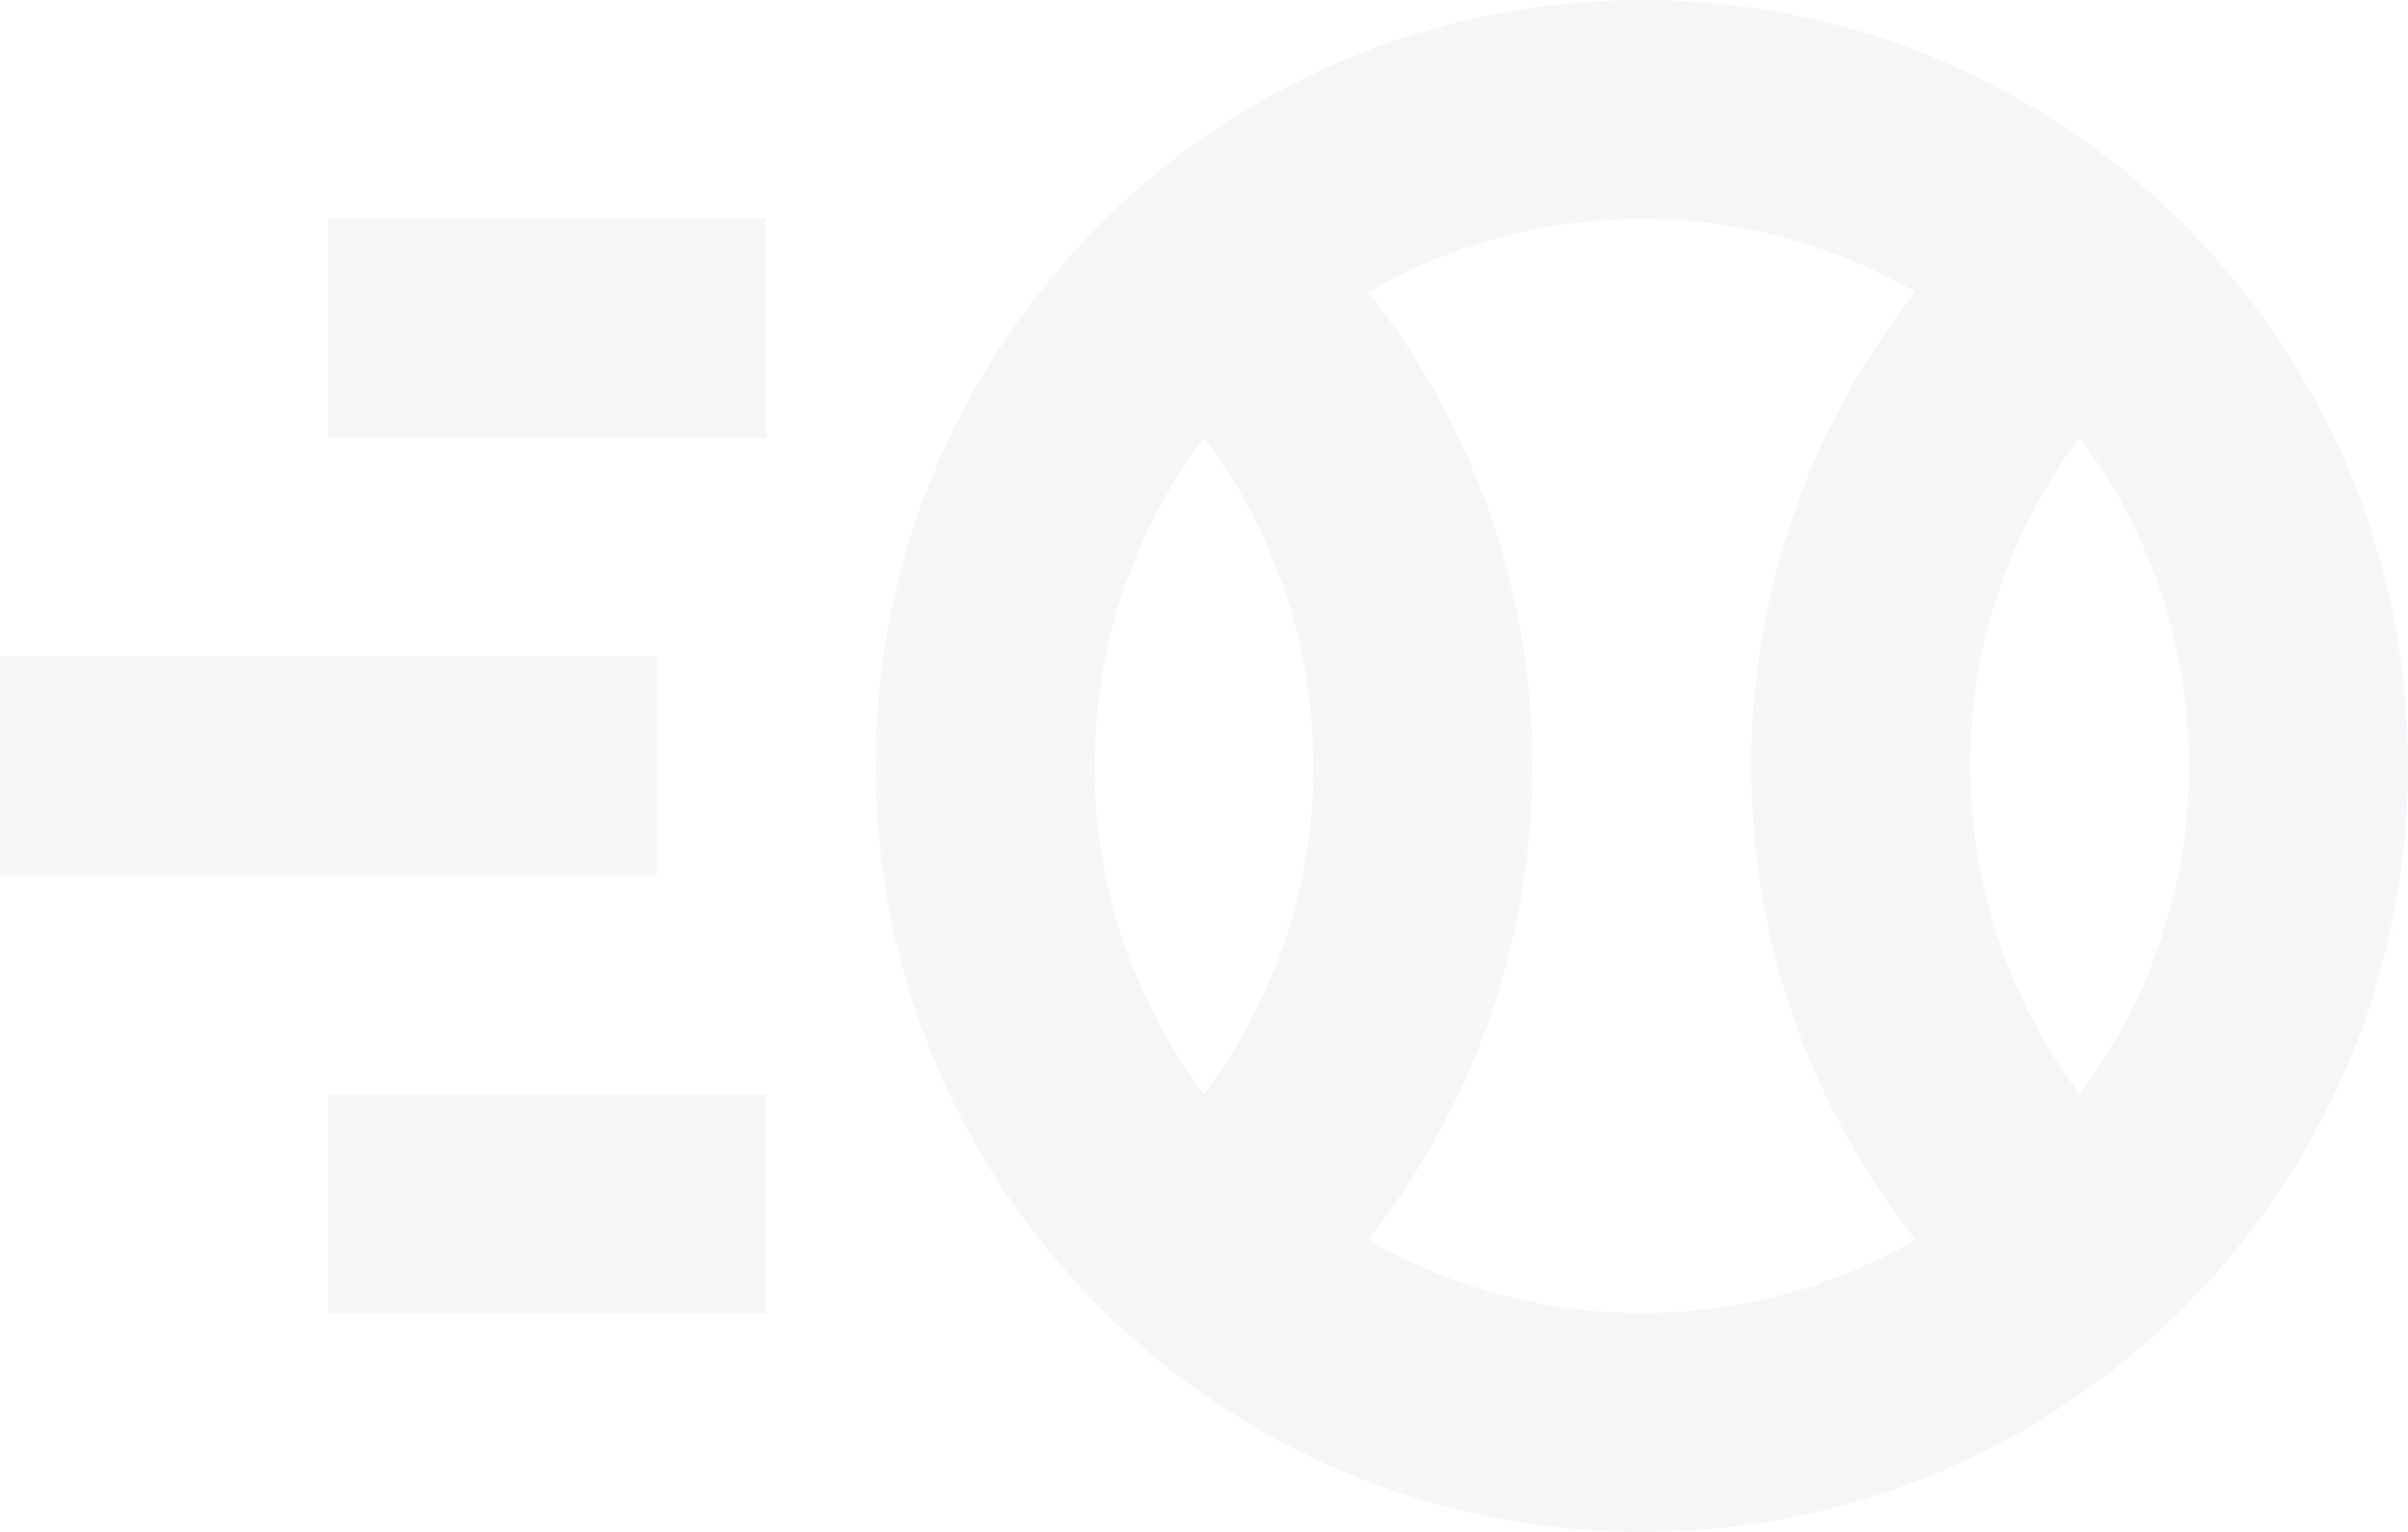
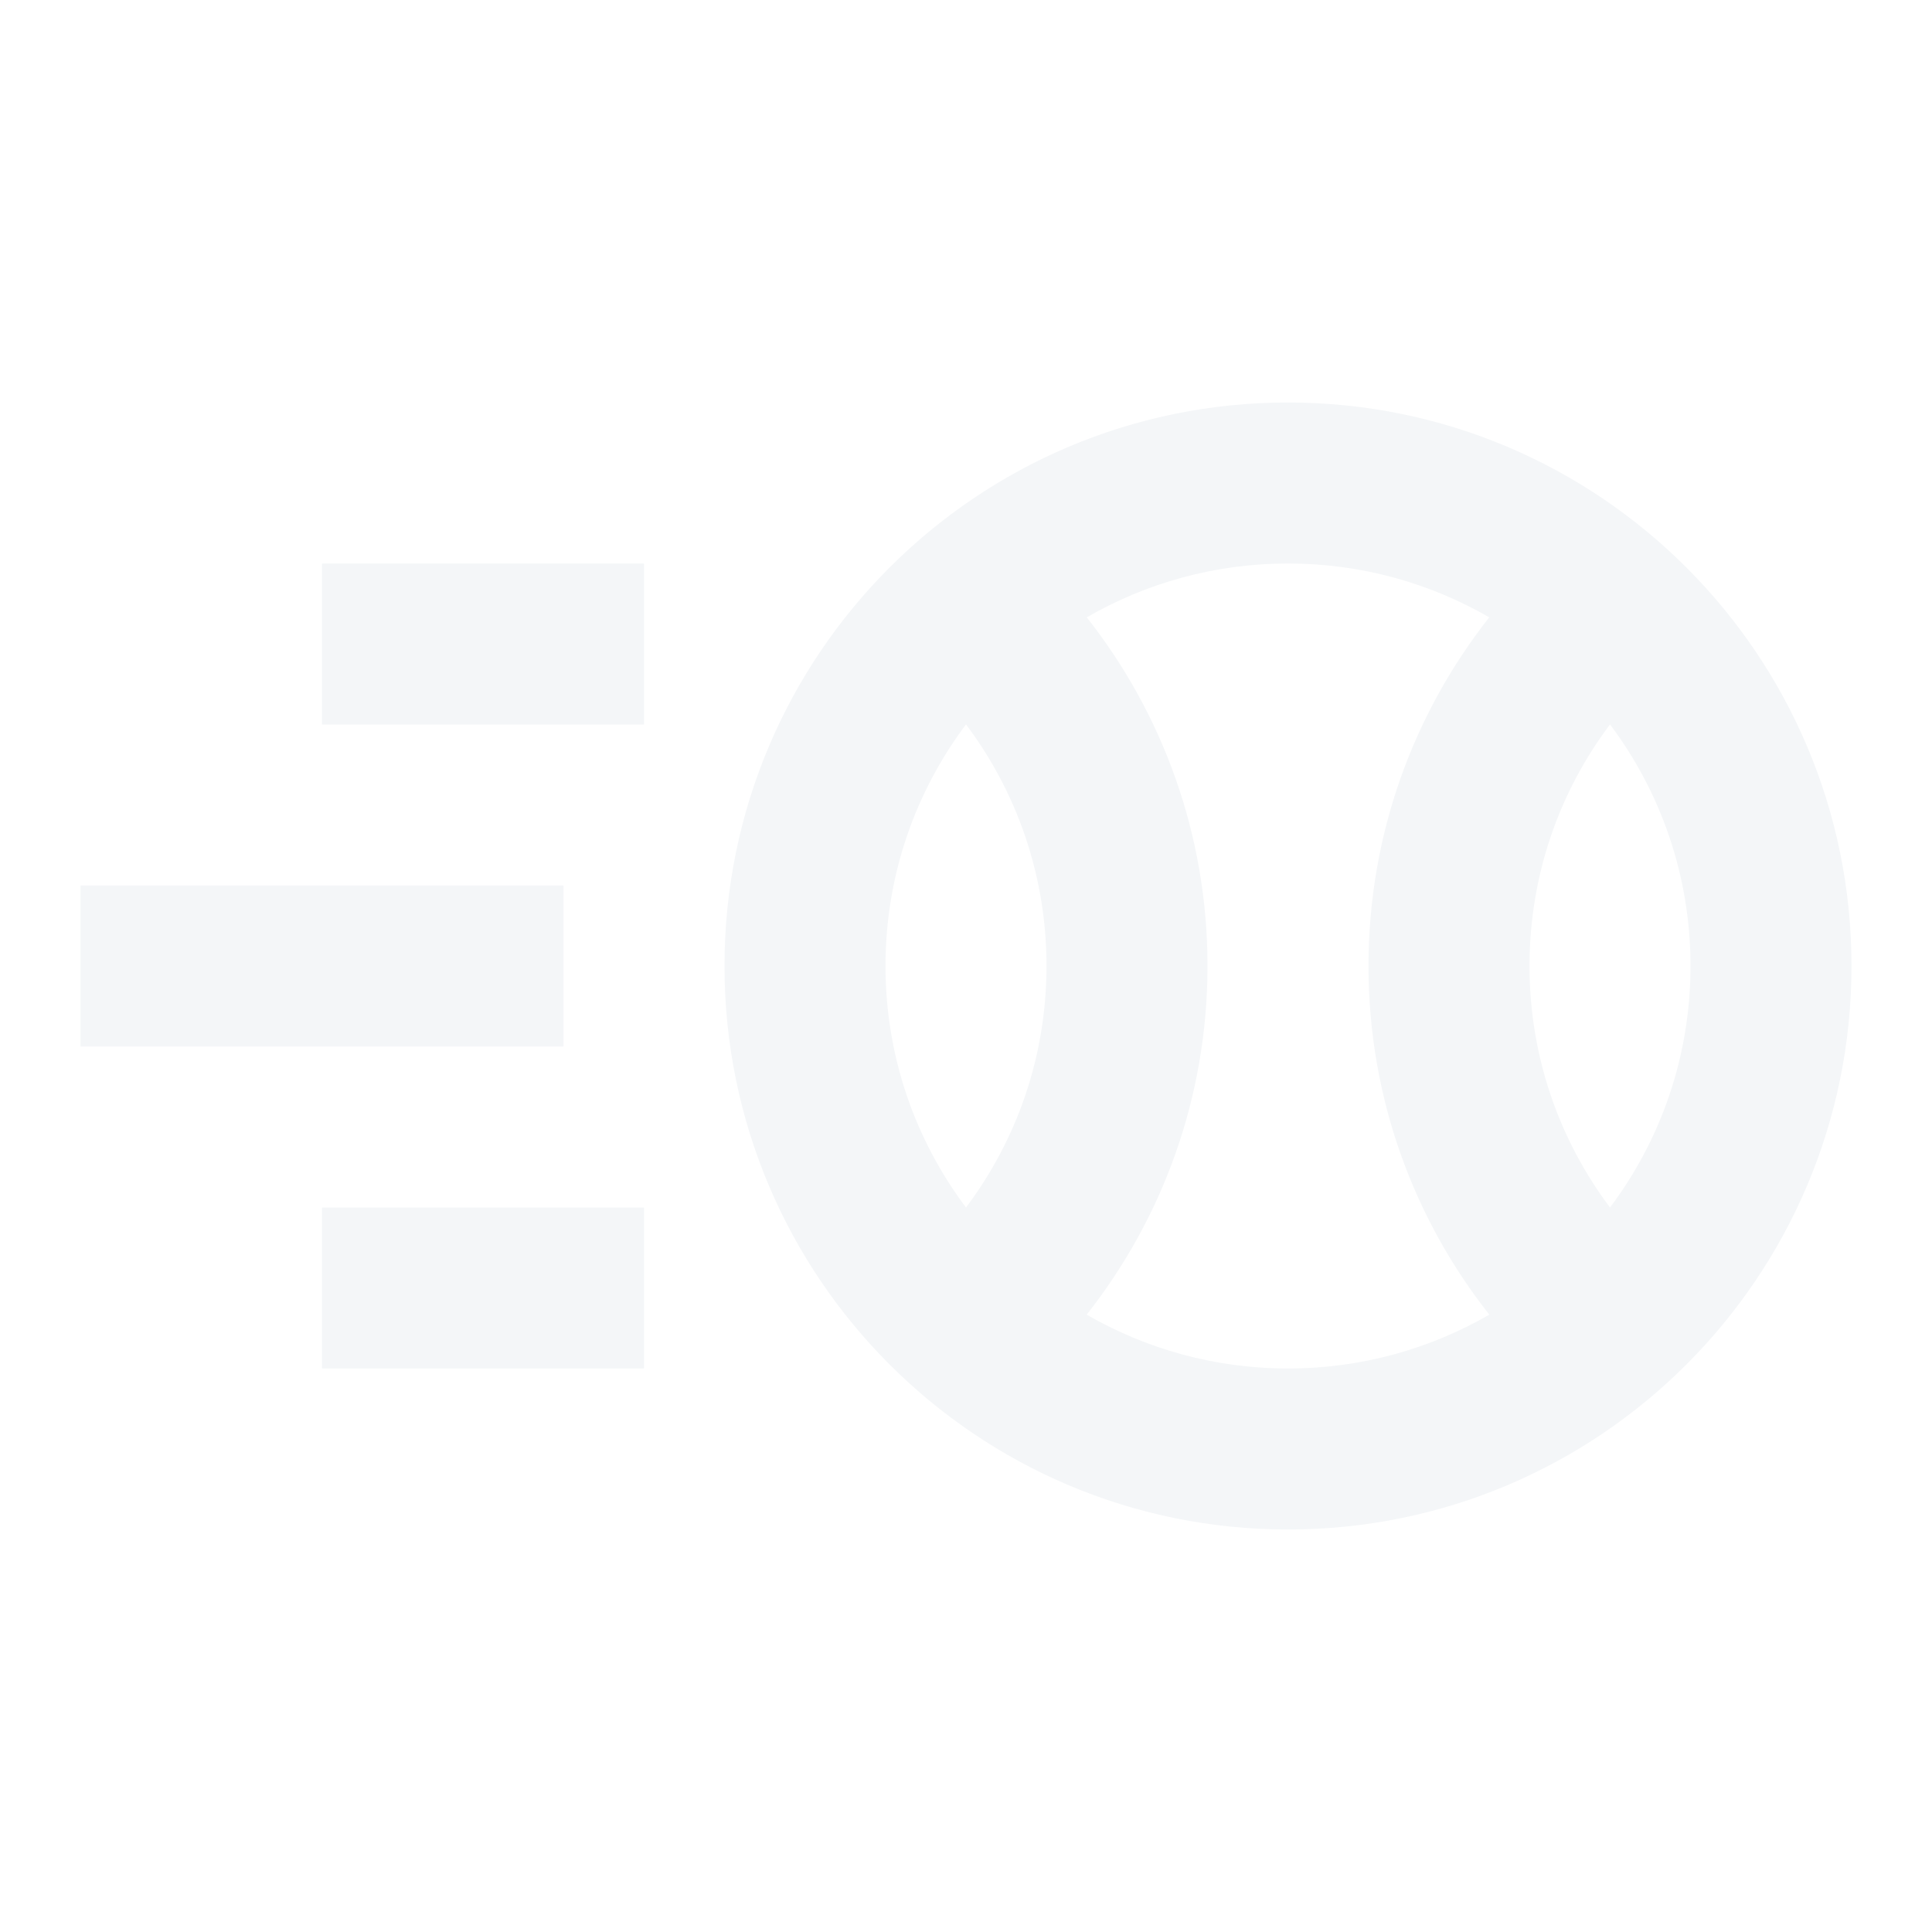
- <svg xmlns="http://www.w3.org/2000/svg" width="22" height="14" viewBox="0 0 22 14" fill="none">
-   <path fill-rule="evenodd" clip-rule="evenodd" d="M12.5 2.669C13.235 2.244 14.089 2 15 2C15.911 2 16.765 2.244 17.5 2.669C16.561 3.86 16 5.365 16 7C16 8.635 16.561 10.14 17.501 11.331C16.765 11.756 15.911 12 15 12C14.089 12 13.235 11.756 12.499 11.331C13.438 10.14 14 8.635 14 6.999C14 5.365 13.439 3.86 12.5 2.669ZM11 3.999C10.372 4.835 10 5.874 10 7C10 8.126 10.372 9.165 11 10C11.629 9.164 12 8.126 12 6.999C12 5.874 11.629 4.835 11 3.999ZM18 7C18 5.874 18.371 4.835 19 3.999C19.628 4.835 20 5.874 20 7C20 8.126 19.628 9.165 19 10C18.372 9.164 18 8.126 18 7ZM15 0C11.134 0 8 3.134 8 7C8 10.866 11.134 14 15 14C18.866 14 22 10.866 22 7C22 3.134 18.866 0 15 0ZM7 2H3V4H7V2ZM3 12V10H7V12H3ZM6 8V6H0V8H6Z" fill="#F4F6F8" />
+ <svg xmlns="http://www.w3.org/2000/svg" width="24" height="24" viewBox="0 0 24 24" fill="none">
+   <path fill-rule="evenodd" clip-rule="evenodd" d="M13.5 7.669C14.235 7.244 15.089 7 16 7C16.911 7 17.765 7.244 18.5 7.669C17.561 8.86 17 10.365 17 12C17 13.635 17.561 15.14 18.501 16.331C17.765 16.756 16.911 17 16 17C15.089 17 14.235 16.756 13.499 16.331C14.438 15.14 15 13.635 15 11.999C15 10.365 14.439 8.86 13.5 7.669ZM12 8.999C11.372 9.835 11 10.874 11 12C11 13.126 11.372 14.165 12 15C12.629 14.164 13 13.126 13 11.999C13 10.874 12.629 9.835 12 8.999ZM19 12C19 10.874 19.371 9.835 20 8.999C20.628 9.835 21 10.874 21 12C21 13.126 20.628 14.165 20 15C19.372 14.164 19 13.126 19 12ZM16 5C12.134 5 9 8.134 9 12C9 15.866 12.134 19 16 19C19.866 19 23 15.866 23 12C23 8.134 19.866 5 16 5ZM8 7H4V9H8V7ZM4 17V15H8V17H4ZM7 13V11H1V13H7Z" fill="#F4F6F8" />
</svg>
